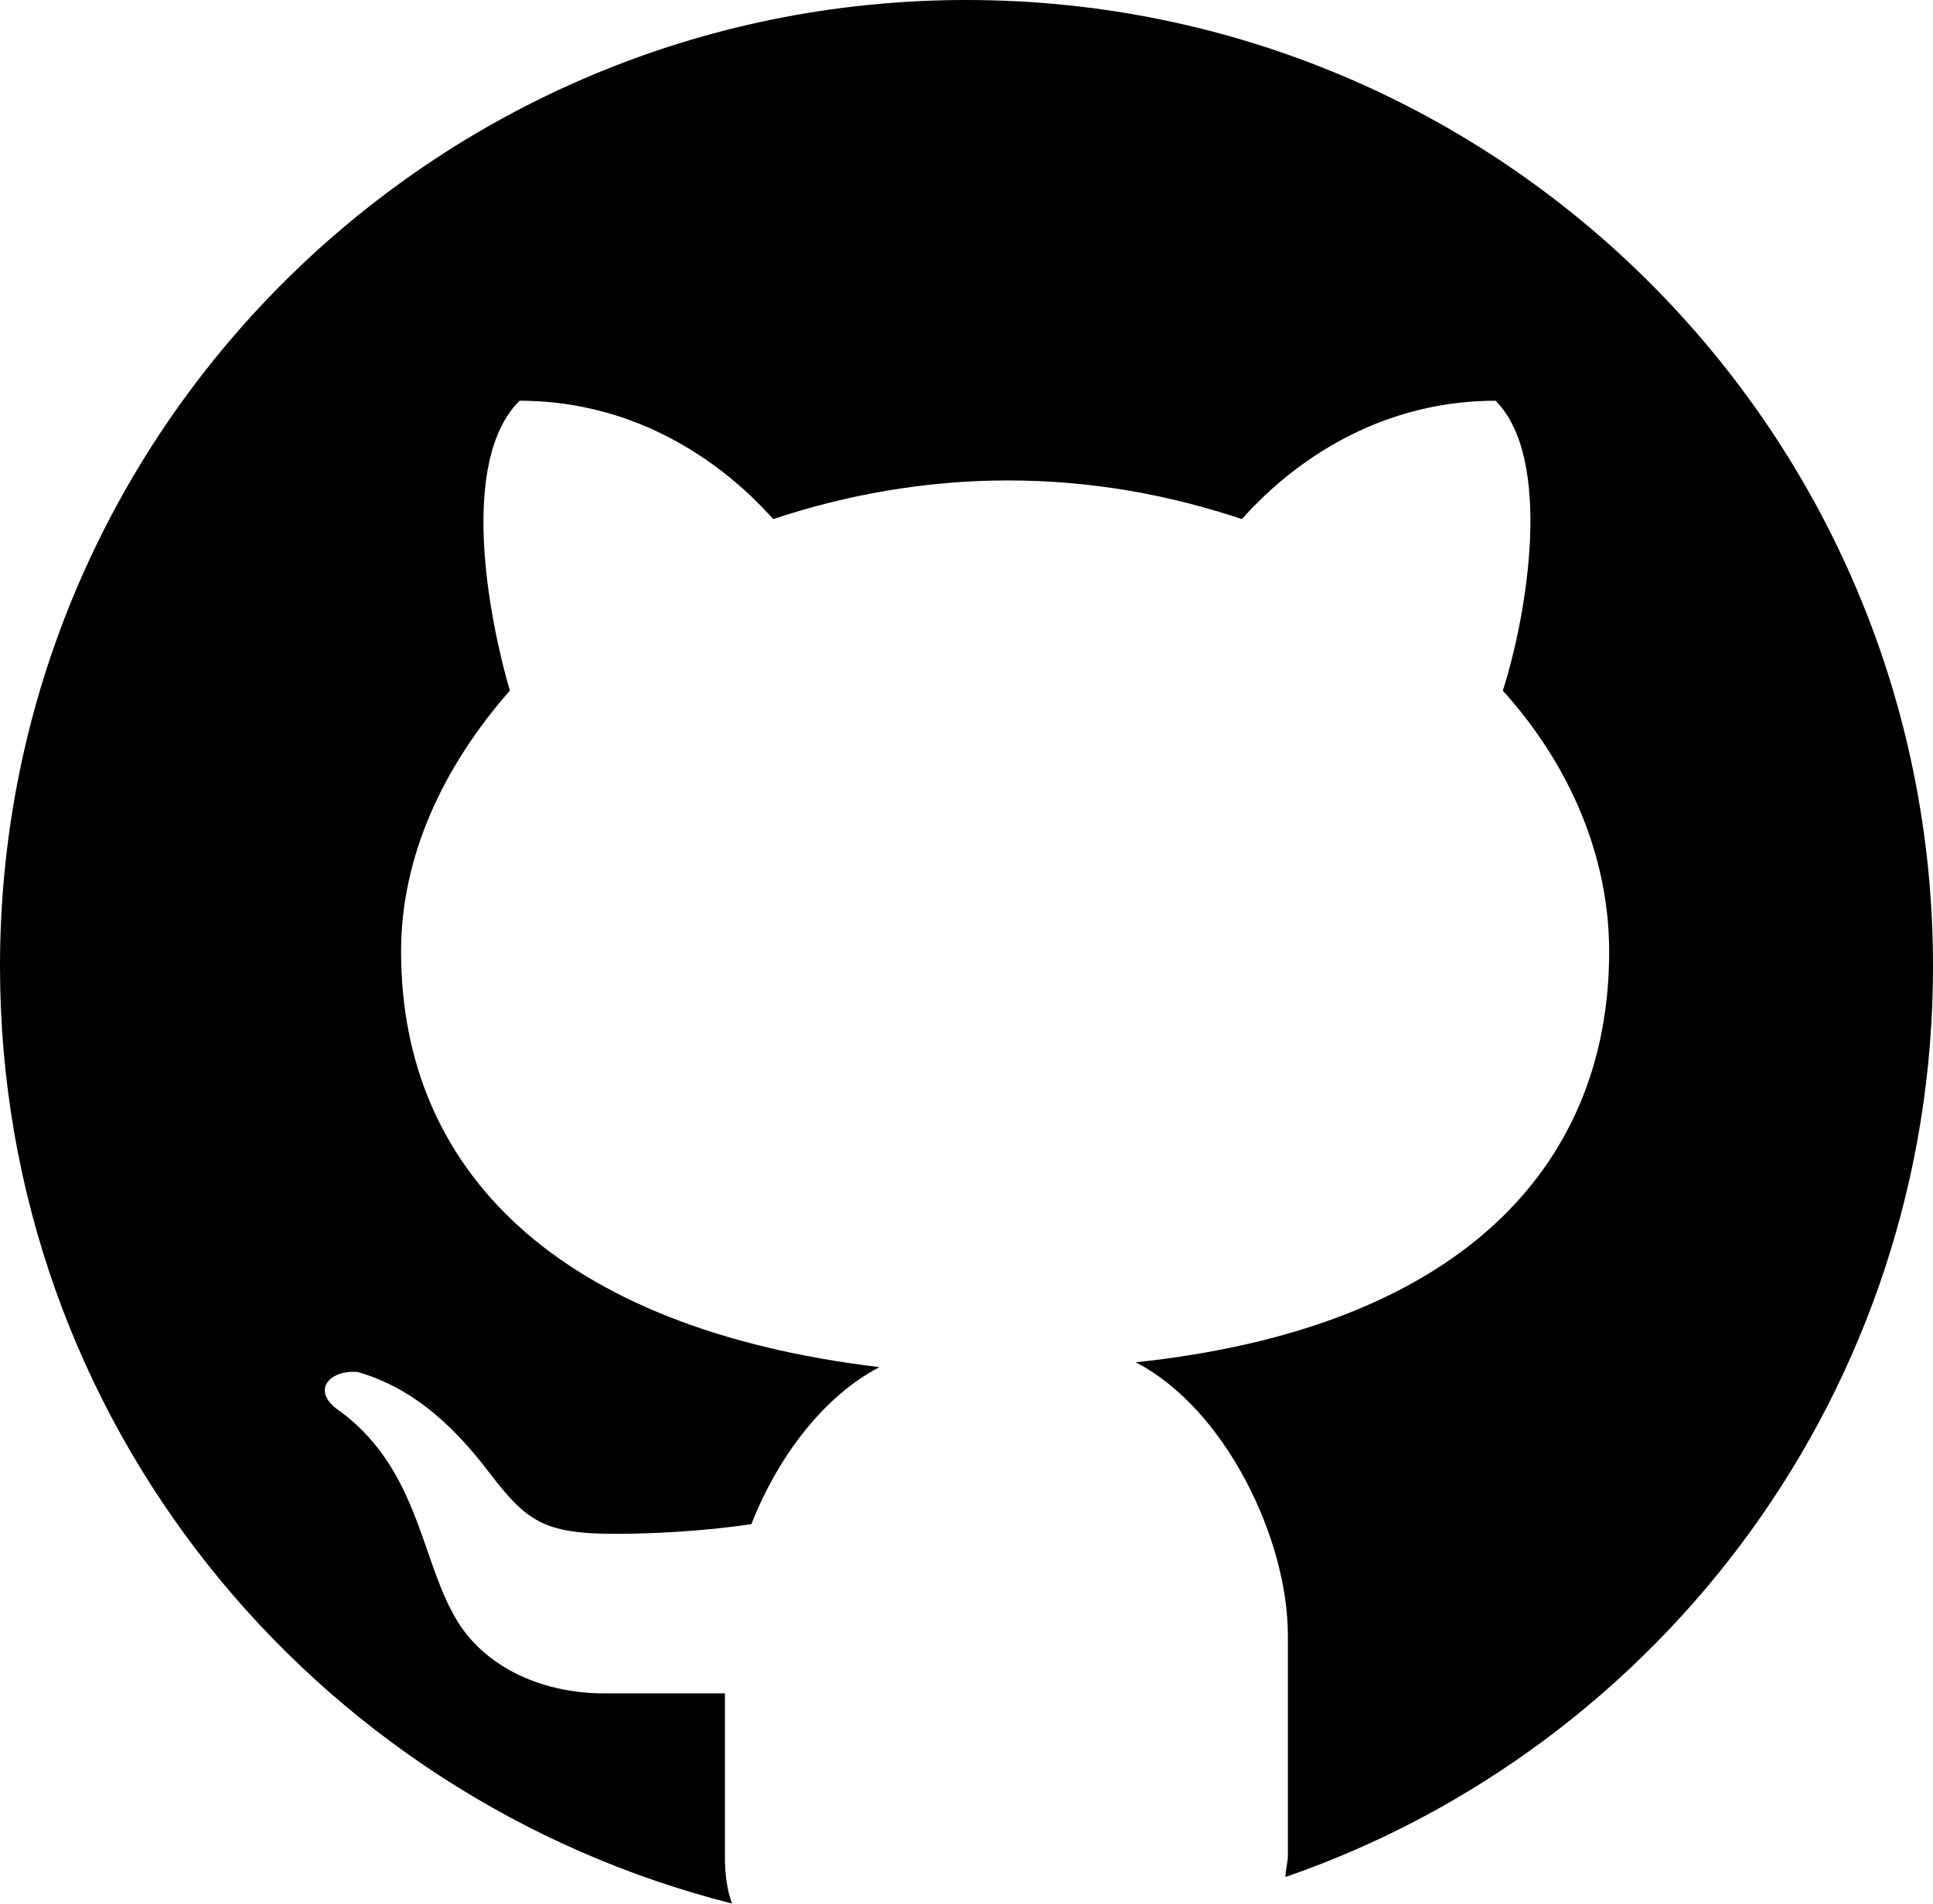
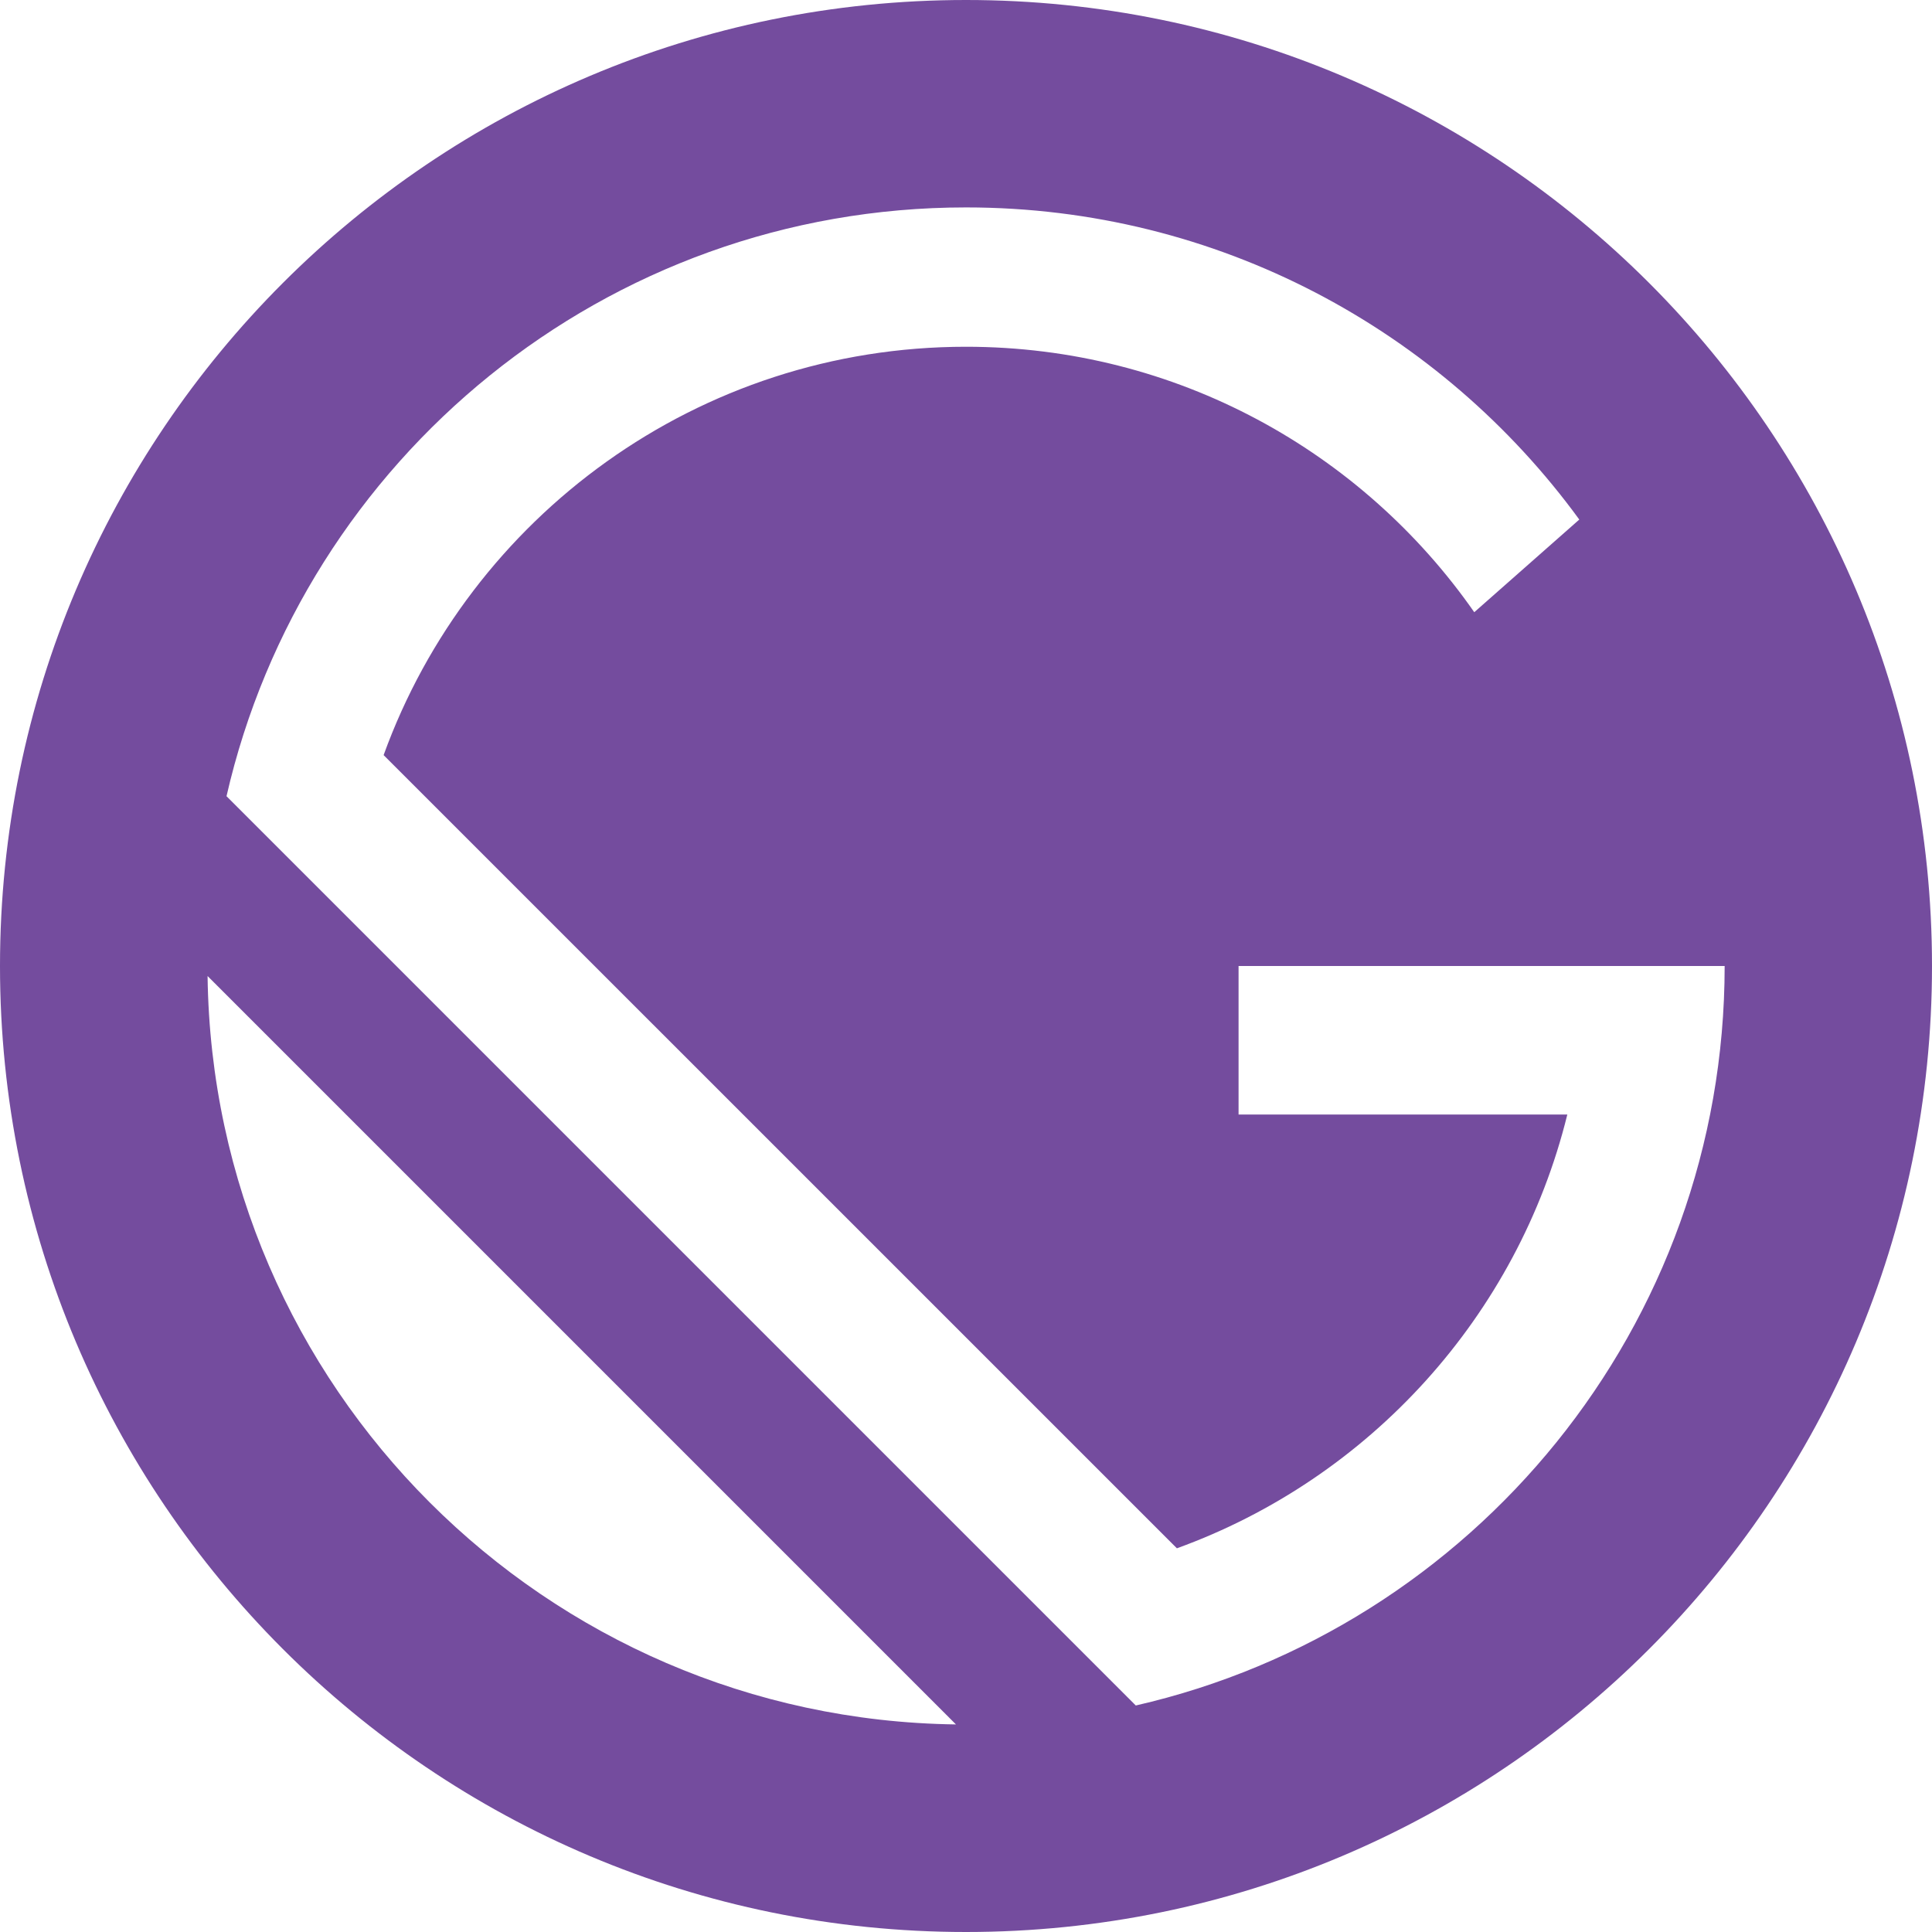
- <svg xmlns="http://www.w3.org/2000/svg" version="1.2" baseProfile="tiny" id="Layer_1" x="0px" y="0px" viewBox="0 0 2350 2314.8" xml:space="preserve">
-   <path d="M1175,0C525.8,0,0,525.8,0,1175c0,552.2,378.9,1010.5,890.1,1139.7c-5.9-14.7-8.8-35.3-8.8-55.8v-199.8H734.4  c-79.3,0-152.8-35.2-185.1-99.9c-38.2-70.5-44.1-179.2-141-246.8c-29.4-23.5-5.9-47,26.4-44.1c61.7,17.6,111.6,58.8,158.6,120.4  c47,61.7,67.6,76.4,155.7,76.4c41.1,0,105.7-2.9,164.5-11.8c32.3-82.3,88.1-155.7,155.7-190.9c-393.6-47-581.6-240.9-581.6-505.3  c0-114.6,49.9-223.3,132.2-317.3c-26.4-91.1-61.7-279.1,11.8-352.5c176.3,0,282,114.6,308.4,143.9c88.1-29.4,185.1-47,284.9-47  c102.8,0,196.8,17.6,284.9,47c26.4-29.4,132.2-143.9,308.4-143.9c70.5,70.5,38.2,261.4,8.8,352.5c82.3,91.1,129.3,202.7,129.3,317.3  c0,264.4-185.1,458.3-575.7,499.4c108.7,55.8,185.1,214.4,185.1,331.9V2256c0,8.8-2.9,17.6-2.9,26.4  C2021,2123.8,2350,1689.1,2350,1175C2350,525.8,1824.2,0,1175,0L1175,0z" />
+ <svg xmlns="http://www.w3.org/2000/svg" enable-background="new 0 0 2500 2500" viewBox="0 0 2500 2500">
+   <path d="m1250 0c-690.4 0-1250 559.6-1250 1250s559.6 1250 1250 1250 1250-559.6 1250-1250-559.6-1250-1250-1250zm-981.4 1263 968.4 968.4c-531.8-6.9-961.5-436.6-968.4-968.4zm1201.1 943.9-1176.6-1176.6c99.8-436.3 490.3-761.9 956.9-761.9 326.1 0 615.1 159.1 793.6 403.9l-135.9 119.9c-144.8-207.6-385.4-343.5-657.7-343.5-346.7 0-642 220.2-753.6 528.4l1026.5 1026.4c249.3-90.3 441-300.7 505.2-561.3h-425.4v-192.2h629c-.1 466.6-325.7 857.1-762 956.9z" fill="#744c9e" />
</svg>
